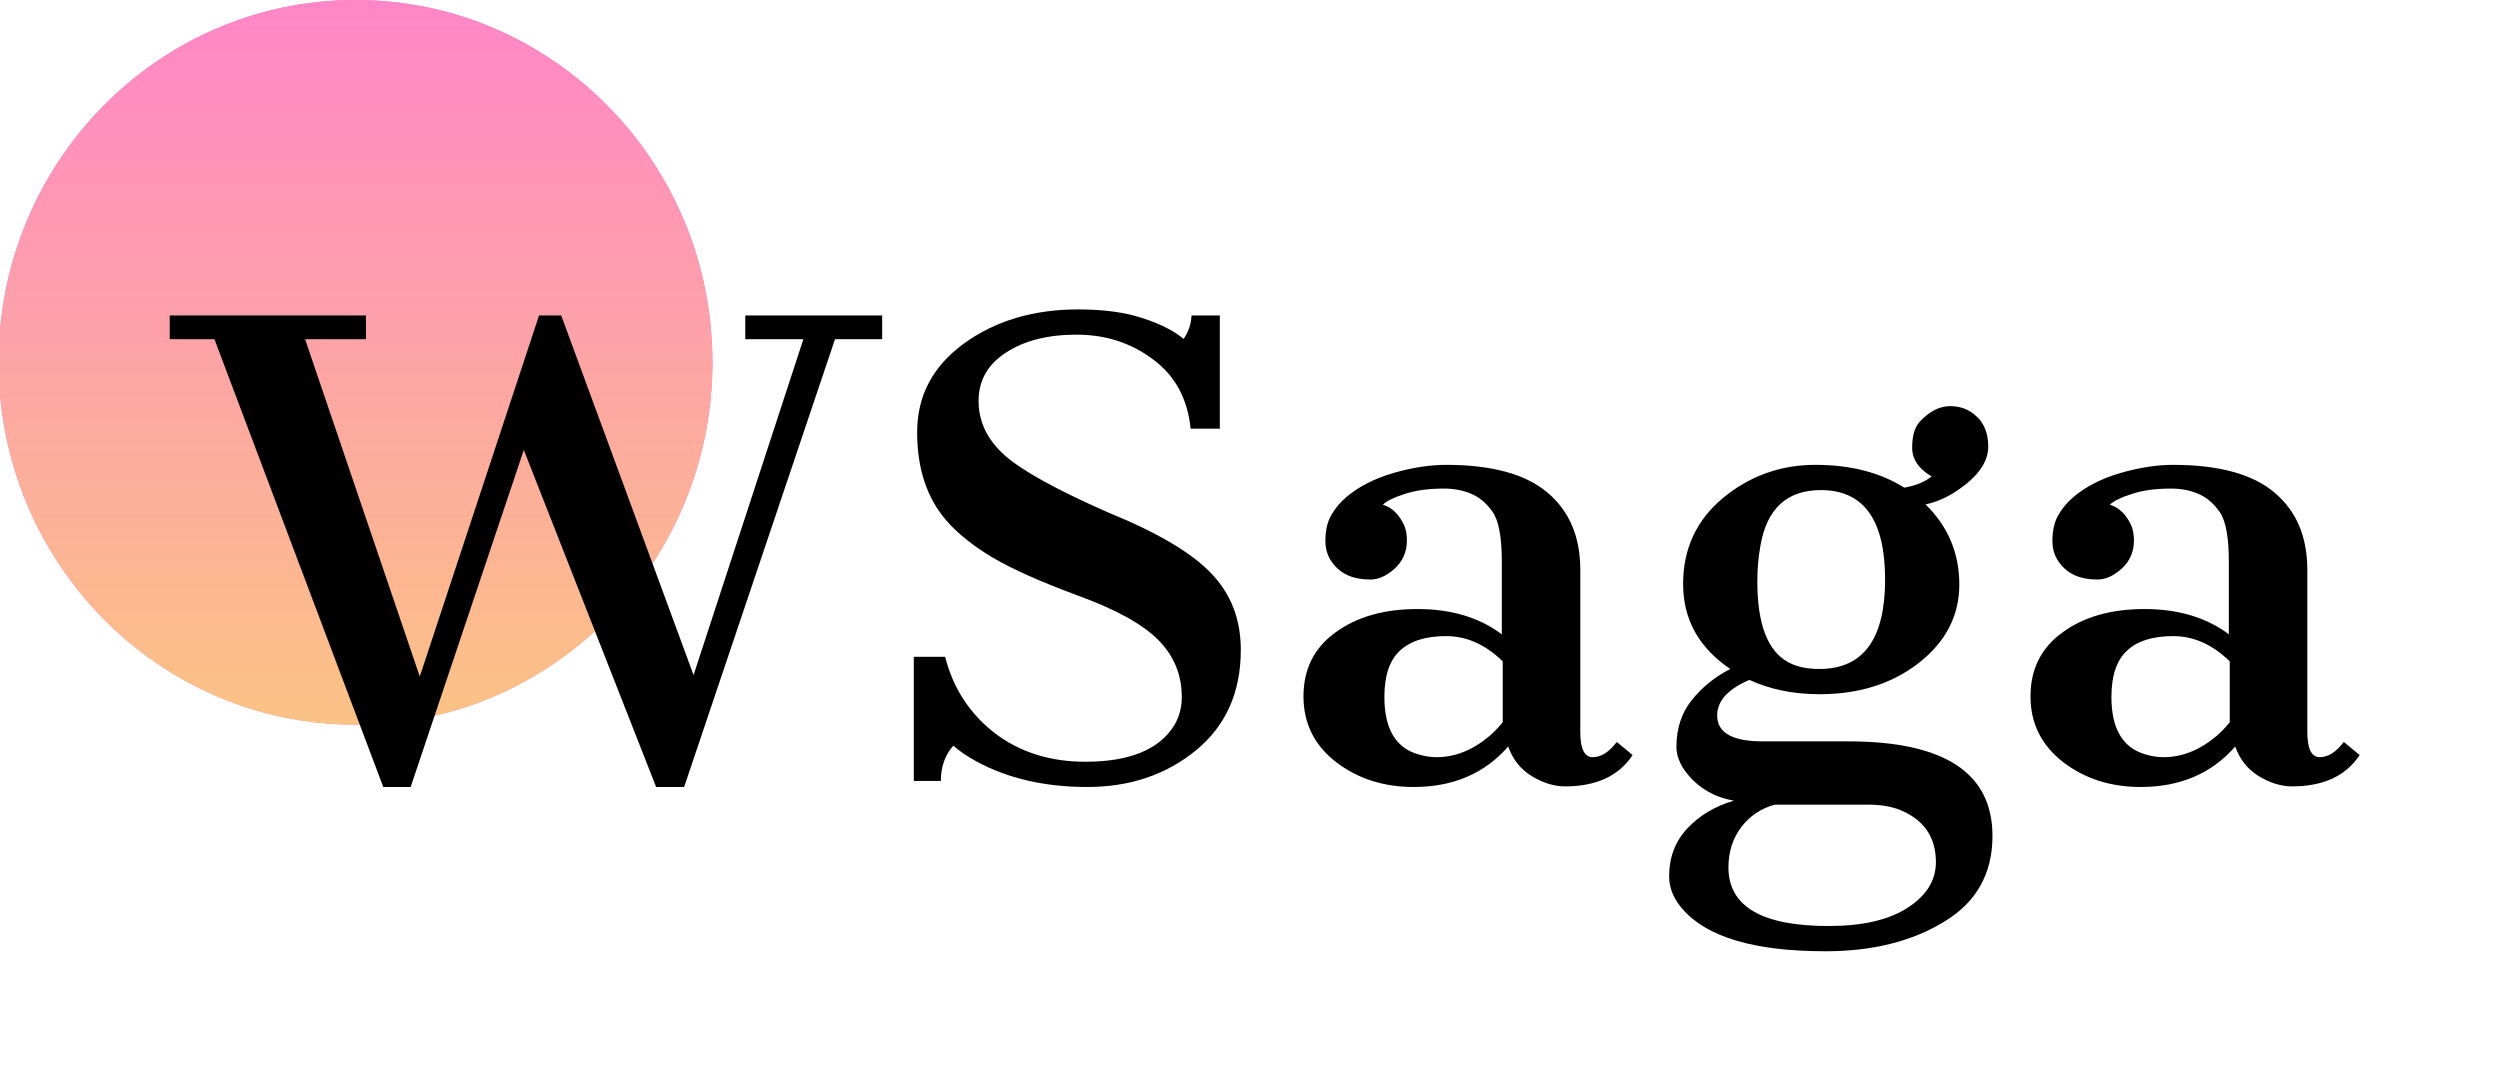
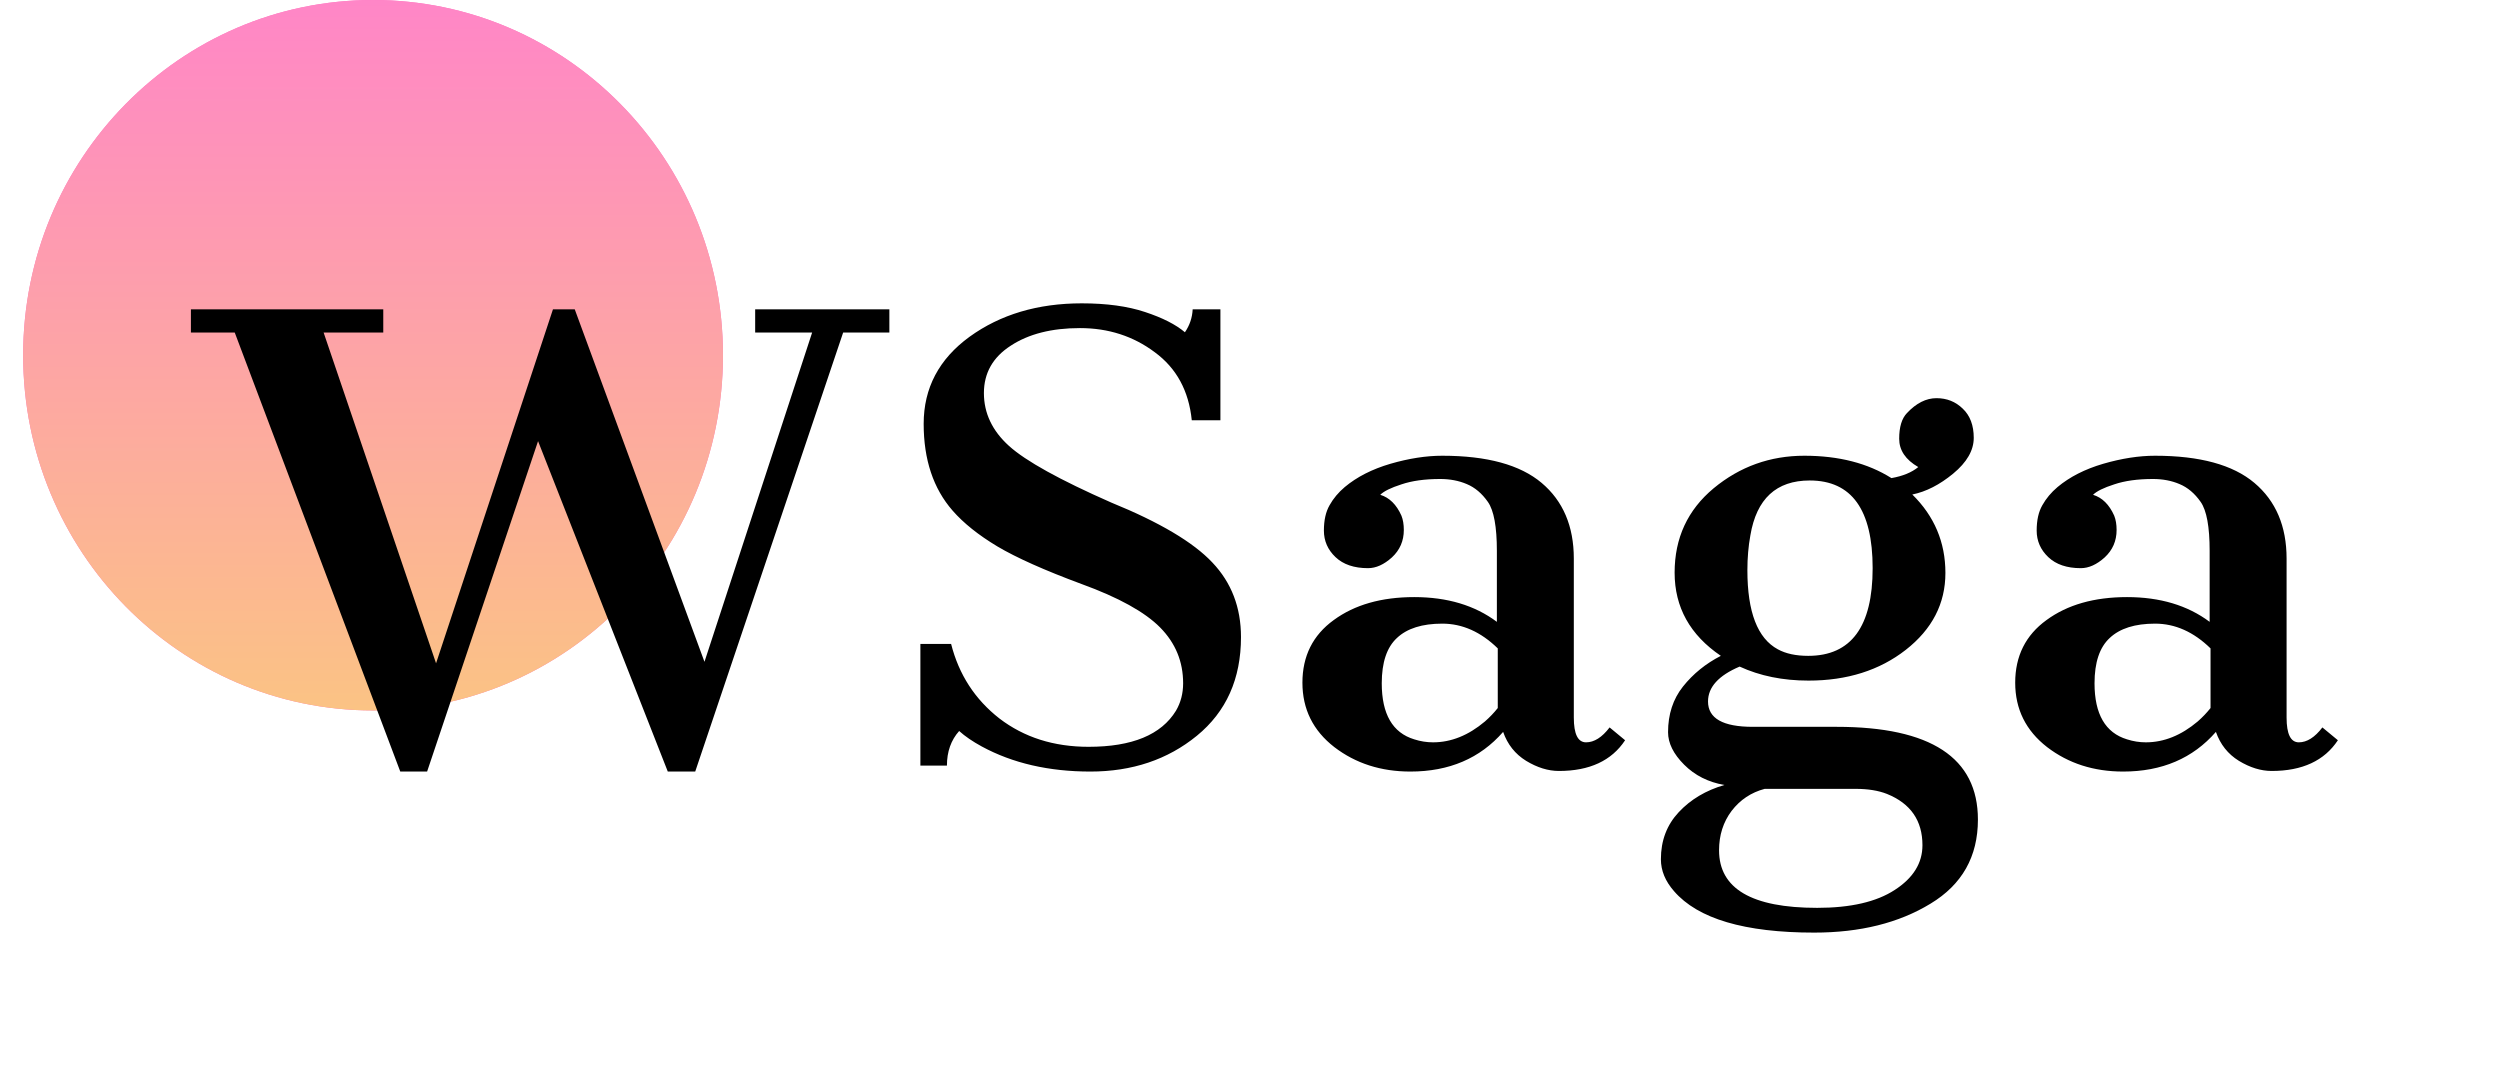
- <svg xmlns="http://www.w3.org/2000/svg" width="1195" height="517" viewBox="0 0 1095 500" fill="none">
+ <svg xmlns="http://www.w3.org/2000/svg" width="1195" height="517" viewBox="0 0 1095 510" fill="none">
  <ellipse cx="134" cy="167.5" rx="165" ry="167.5" fill="#FD73BE" />
  <ellipse cx="134" cy="167.5" rx="165" ry="167.5" fill="url(#paint0_linear)" />
  <path d="M68.781 156.812H48.109V145.844H138.812V156.812H110.688L163.703 312.766L218.828 145.844H229.094L290.266 312.062L341.031 156.812H314.172V145.844H377.453V156.812H355.656L285.906 363.812H272.969L211.797 208L159.484 363.812H146.828L68.781 156.812ZM410.359 344.688C406.516 349 404.594 354.438 404.594 361H392.078V303.625H406.562C410.219 318.062 417.812 329.781 429.344 338.781C440.969 347.688 454.984 352.141 471.391 352.141C491.922 352.141 505.656 346.469 512.594 335.125C514.844 331.281 515.969 326.969 515.969 322.188C515.969 311.969 512.359 303.203 505.141 295.891C497.922 288.578 485.547 281.734 468.016 275.359C450.578 268.891 437.359 262.984 428.359 257.641C419.453 252.297 412.422 246.672 407.266 240.766C398.172 230.359 393.625 216.719 393.625 199.844C393.625 182.969 400.844 169.281 415.281 158.781C429.812 148.281 447.438 143.031 468.156 143.031C479.875 143.031 489.812 144.391 497.969 147.109C506.219 149.828 512.5 153.016 516.812 156.672C519.062 153.391 520.281 149.781 520.469 145.844H533.547V198.156H520.047C518.641 184.281 512.828 173.594 502.609 166.094C492.484 158.5 480.719 154.703 467.312 154.703C454 154.703 443.125 157.469 434.688 163C426.25 168.438 422.031 175.891 422.031 185.359C422.031 194.828 425.969 203.125 433.844 210.25C441.719 217.375 457.797 226.281 482.078 236.969C504.859 246.25 520.75 255.672 529.75 265.234C538.75 274.703 543.25 286.422 543.25 300.391C543.25 320.078 536.312 335.594 522.438 346.938C508.656 358.188 491.922 363.812 472.234 363.812C452.641 363.812 435.578 359.875 421.047 352C416.734 349.656 413.172 347.219 410.359 344.688ZM666.859 345.109C655.984 357.578 641.406 363.812 623.125 363.812C609.25 363.812 597.297 359.969 587.266 352.281C577.234 344.5 572.219 334.375 572.219 321.906C572.219 309.344 577.141 299.5 586.984 292.375C596.828 285.156 609.484 281.547 624.953 281.547C640.516 281.547 653.5 285.438 663.906 293.219V259.75C663.906 248.406 662.5 240.719 659.688 236.688C656.875 232.656 653.547 229.844 649.703 228.25C645.953 226.656 641.781 225.859 637.188 225.859C629.969 225.859 623.875 226.703 618.906 228.391C613.938 229.984 610.609 231.625 608.922 233.312C613.234 234.625 616.562 237.906 618.906 243.156C619.656 245.031 620.031 247.281 620.031 249.906C620.031 255.062 618.156 259.375 614.406 262.844C610.656 266.219 606.906 267.906 603.156 267.906C596.594 267.906 591.484 266.172 587.828 262.703C584.172 259.234 582.344 255.062 582.344 250.188C582.344 245.312 583.234 241.328 585.016 238.234C586.797 235.047 589.188 232.188 592.188 229.656C597.906 224.875 605.078 221.219 613.703 218.688C622.422 216.156 630.578 214.891 638.172 214.891C659.266 214.891 674.875 219.156 685 227.688C695.125 236.219 700.188 248.125 700.188 263.406V338.359C700.188 346.141 702.109 350.031 705.953 350.031C709.797 350.031 713.5 347.688 717.062 343L724.375 349.047C718 358.703 707.594 363.531 693.156 363.531C688.094 363.531 682.938 361.938 677.688 358.75C672.531 355.562 668.922 351.016 666.859 345.109ZM664.328 305.734C656.359 297.953 647.641 294.062 638.172 294.062C628.703 294.062 621.578 296.312 616.797 300.812C612.016 305.219 609.625 312.344 609.625 322.188C609.625 336.719 614.734 345.531 624.953 348.625C627.859 349.562 630.812 350.031 633.812 350.031C642.344 350.031 650.5 346.75 658.281 340.188C660.531 338.219 662.547 336.109 664.328 333.859V305.734ZM824.078 342.719C868.516 342.719 890.734 357.297 890.734 386.453C890.734 403.891 883.281 417.109 868.375 426.109C853.469 435.203 835.188 439.75 813.531 439.75C780.719 439.75 758.688 433.234 747.438 420.203C743.312 415.516 741.25 410.5 741.25 405.156C741.25 396.344 744.062 388.938 749.688 382.938C755.312 376.938 762.484 372.672 771.203 370.141C763.609 368.828 757.281 365.641 752.219 360.578C747.156 355.516 744.625 350.406 744.625 345.25C744.625 336.812 746.969 329.641 751.656 323.734C756.438 317.734 762.391 312.906 769.516 309.25C754.984 299.406 747.719 286.328 747.719 270.016C747.719 253.703 753.859 240.438 766.141 230.219C778.516 220 792.766 214.891 808.891 214.891C825.109 214.891 838.797 218.406 849.953 225.438C855.297 224.5 859.516 222.766 862.609 220.234C856.609 216.766 853.609 212.312 853.609 206.875C853.609 201.344 854.828 197.312 857.266 194.781C861.672 190.094 866.312 187.75 871.188 187.75C876.062 187.75 880.188 189.391 883.562 192.672C887.031 195.953 888.766 200.547 888.766 206.453C888.766 212.359 885.531 217.984 879.062 223.328C872.688 228.578 866.266 231.859 859.797 233.172C870.203 243.391 875.406 255.719 875.406 270.156C875.406 284.594 869.172 296.688 856.703 306.438C844.328 316.094 829.047 320.922 810.859 320.922C798.766 320.922 787.938 318.719 778.375 314.312C768.438 318.531 763.469 324.016 763.469 330.766C763.469 338.734 770.5 342.719 784.562 342.719H824.078ZM810.719 309.25C830.969 309.25 841.094 295.469 841.094 267.906C841.094 240.344 831.203 226.562 811.422 226.562C795.672 226.562 786.344 235.188 783.438 252.438C782.5 257.594 782.031 263.078 782.031 268.891C782.031 288.578 786.812 301 796.375 306.156C800.125 308.219 804.906 309.25 810.719 309.25ZM768.672 400.938C768.672 419.031 784.094 428.078 814.938 428.078C830.688 428.078 842.875 425.266 851.5 419.641C860.219 414.016 864.578 406.984 864.578 398.547C864.578 386.922 859 378.859 847.844 374.359C843.812 372.766 838.891 371.969 833.078 371.969H790.188C783.812 373.656 778.609 377.125 774.578 382.375C770.641 387.625 768.672 393.812 768.672 400.938ZM1002.95 345.109C992.078 357.578 977.5 363.812 959.219 363.812C945.344 363.812 933.391 359.969 923.359 352.281C913.328 344.5 908.312 334.375 908.312 321.906C908.312 309.344 913.234 299.5 923.078 292.375C932.922 285.156 945.578 281.547 961.047 281.547C976.609 281.547 989.594 285.438 1000 293.219V259.75C1000 248.406 998.594 240.719 995.781 236.688C992.969 232.656 989.641 229.844 985.797 228.25C982.047 226.656 977.875 225.859 973.281 225.859C966.062 225.859 959.969 226.703 955 228.391C950.031 229.984 946.703 231.625 945.016 233.312C949.328 234.625 952.656 237.906 955 243.156C955.75 245.031 956.125 247.281 956.125 249.906C956.125 255.062 954.25 259.375 950.5 262.844C946.75 266.219 943 267.906 939.25 267.906C932.688 267.906 927.578 266.172 923.922 262.703C920.266 259.234 918.438 255.062 918.438 250.188C918.438 245.312 919.328 241.328 921.109 238.234C922.891 235.047 925.281 232.188 928.281 229.656C934 224.875 941.172 221.219 949.797 218.688C958.516 216.156 966.672 214.891 974.266 214.891C995.359 214.891 1010.97 219.156 1021.09 227.688C1031.22 236.219 1036.28 248.125 1036.28 263.406V338.359C1036.28 346.141 1038.2 350.031 1042.05 350.031C1045.89 350.031 1049.59 347.688 1053.16 343L1060.47 349.047C1054.09 358.703 1043.69 363.531 1029.25 363.531C1024.19 363.531 1019.03 361.938 1013.78 358.75C1008.62 355.562 1005.02 351.016 1002.95 345.109ZM1000.42 305.734C992.453 297.953 983.734 294.062 974.266 294.062C964.797 294.062 957.672 296.312 952.891 300.812C948.109 305.219 945.719 312.344 945.719 322.188C945.719 336.719 950.828 345.531 961.047 348.625C963.953 349.562 966.906 350.031 969.906 350.031C978.438 350.031 986.594 346.75 994.375 340.188C996.625 338.219 998.641 336.109 1000.42 333.859V305.734Z" fill="black" />
  <defs>
    <linearGradient id="paint0_linear" x1="134" y1="0" x2="134" y2="335" gradientUnits="userSpaceOnUse">
      <stop stop-color="#FF86C7" />
      <stop offset="1" stop-color="#FBC384" />
    </linearGradient>
  </defs>
</svg>
